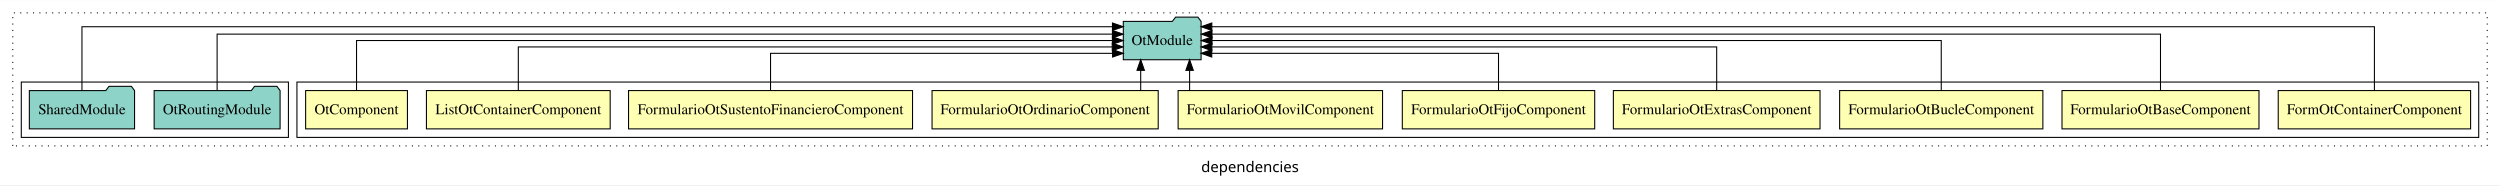
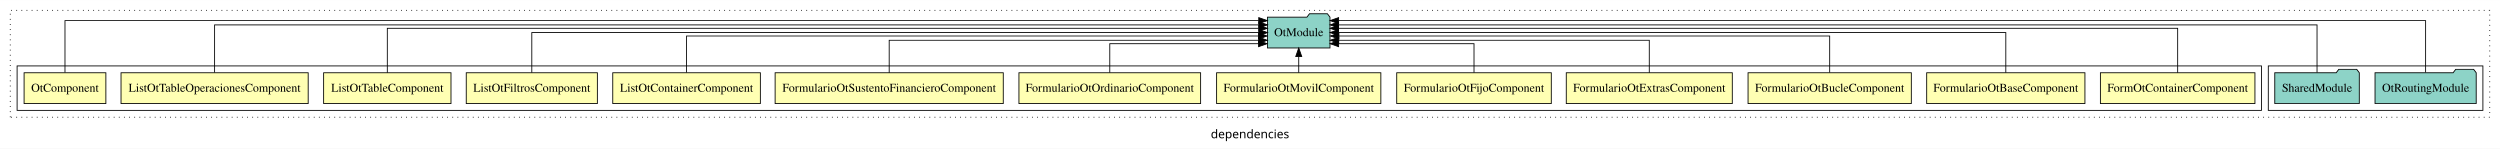
- <svg xmlns="http://www.w3.org/2000/svg" width="2349pt" height="174pt" viewBox="0.00 0.00 2349.00 173.80">
+ <svg xmlns="http://www.w3.org/2000/svg" width="2924pt" height="174pt" viewBox="0.00 0.00 2924.00 173.80">
  <g id="graph0" class="graph" transform="scale(1 1) rotate(0) translate(4 169.8)">
-     <polygon fill="white" stroke="transparent" points="-4,4 -4,-169.8 2345,-169.8 2345,4 -4,4" />
-     <text text-anchor="middle" x="1170.5" y="-8.2" font-family="sans-serif" font-size="14.00">dependencies</text>
+     <polygon fill="white" stroke="transparent" points="-4,4 -4,-169.8 2920,-169.8 2920,4 -4,4" />
+     <text text-anchor="middle" x="1458" y="-8.2" font-family="sans-serif" font-size="14.00">dependencies</text>
    <g id="clust1" class="cluster">
-       <polygon fill="none" stroke="black" stroke-dasharray="1,5" points="8,-32.8 8,-157.8 2333,-157.8 2333,-32.8 8,-32.8" />
+       <polygon fill="none" stroke="black" stroke-dasharray="1,5" points="8,-32.8 8,-157.8 2908,-157.8 2908,-32.8 8,-32.8" />
+     </g>
+     <g id="clust16" class="cluster">
+       <polygon fill="none" stroke="black" points="2649,-40.8 2649,-92.8 2900,-92.8 2900,-40.8 2649,-40.8" />
    </g>
    <g id="clust2" class="cluster">
-       <polygon fill="none" stroke="black" points="275,-40.8 275,-92.8 2325,-92.8 2325,-40.8 275,-40.8" />
-     </g>
-     <g id="clust13" class="cluster">
-       <polygon fill="none" stroke="black" points="16,-40.8 16,-92.8 267,-92.8 267,-40.8 16,-40.8" />
+       <polygon fill="none" stroke="black" points="16,-40.8 16,-92.8 2641,-92.8 2641,-40.8 16,-40.8" />
    </g>
    <g id="node1" class="node">
-       <polygon fill="#ffffb3" stroke="black" points="2317.38,-84.8 2136.62,-84.8 2136.62,-48.8 2317.38,-48.8 2317.38,-84.8" />
-       <text text-anchor="middle" x="2227" y="-62.6" font-family="Times,serif" font-size="14.00">FormOtContainerComponent</text>
+       <polygon fill="#ffffb3" stroke="black" points="2633.38,-84.8 2452.62,-84.8 2452.62,-48.8 2633.38,-48.8 2633.38,-84.8" />
+       <text text-anchor="middle" x="2543" y="-62.6" font-family="Times,serif" font-size="14.00">FormOtContainerComponent</text>
+     </g>
+     <g id="node14" class="node">
+       <polygon fill="#8dd3c7" stroke="black" points="1551.55,-149.8 1548.55,-153.8 1527.55,-153.8 1524.55,-149.8 1478.45,-149.8 1478.45,-113.8 1551.55,-113.8 1551.55,-149.8" />
+       <text text-anchor="middle" x="1515" y="-127.6" font-family="Times,serif" font-size="14.00">OtModule</text>
+     </g>
+     <g id="edge1" class="edge">
+       <path fill="none" stroke="black" d="M2543,-84.83C2543,-105.57 2543,-136.8 2543,-136.8 2543,-136.8 1561.59,-136.8 1561.59,-136.8" />
+       <polygon fill="black" stroke="black" points="1561.59,-133.3 1551.59,-136.8 1561.59,-140.3 1561.59,-133.3" />
+     </g>
+     <g id="node2" class="node">
+       <polygon fill="#ffffb3" stroke="black" points="2434.54,-84.8 2249.46,-84.8 2249.46,-48.8 2434.54,-48.8 2434.54,-84.8" />
+       <text text-anchor="middle" x="2342" y="-62.6" font-family="Times,serif" font-size="14.00">FormularioOtBaseComponent</text>
+     </g>
+     <g id="edge2" class="edge">
+       <path fill="none" stroke="black" d="M2342,-84.91C2342,-104.14 2342,-131.8 2342,-131.8 2342,-131.8 1561.6,-131.8 1561.6,-131.8" />
+       <polygon fill="black" stroke="black" points="1561.6,-128.3 1551.6,-131.8 1561.6,-135.3 1561.6,-128.3" />
+     </g>
+     <g id="node3" class="node">
+       <polygon fill="#ffffb3" stroke="black" points="2231.48,-84.8 2040.52,-84.8 2040.52,-48.8 2231.48,-48.8 2231.48,-84.8" />
+       <text text-anchor="middle" x="2136" y="-62.6" font-family="Times,serif" font-size="14.00">FormularioOtBucleComponent</text>
+     </g>
+     <g id="edge3" class="edge">
+       <path fill="none" stroke="black" d="M2136,-85.1C2136,-103.07 2136,-127.8 2136,-127.8 2136,-127.8 1561.99,-127.8 1561.99,-127.8" />
+       <polygon fill="black" stroke="black" points="1561.99,-124.3 1551.99,-127.8 1561.99,-131.3 1561.99,-124.3" />
+     </g>
+     <g id="node4" class="node">
+       <polygon fill="#ffffb3" stroke="black" points="2022.09,-84.8 1827.91,-84.8 1827.91,-48.8 2022.09,-48.8 2022.09,-84.8" />
+       <text text-anchor="middle" x="1925" y="-62.6" font-family="Times,serif" font-size="14.00">FormularioOtExtrasComponent</text>
+     </g>
+     <g id="edge4" class="edge">
+       <path fill="none" stroke="black" d="M1925,-84.83C1925,-101.2 1925,-122.8 1925,-122.8 1925,-122.8 1561.75,-122.8 1561.75,-122.8" />
+       <polygon fill="black" stroke="black" points="1561.75,-119.3 1551.75,-122.8 1561.75,-126.3 1561.75,-119.3" />
+     </g>
+     <g id="node5" class="node">
+       <polygon fill="#ffffb3" stroke="black" points="1810.39,-84.8 1629.61,-84.8 1629.61,-48.8 1810.39,-48.8 1810.39,-84.8" />
+       <text text-anchor="middle" x="1720" y="-62.6" font-family="Times,serif" font-size="14.00">FormularioOtFijoComponent</text>
+     </g>
+     <g id="edge5" class="edge">
+       <path fill="none" stroke="black" d="M1720,-84.99C1720,-99.98 1720,-118.8 1720,-118.8 1720,-118.8 1561.65,-118.8 1561.65,-118.8" />
+       <polygon fill="black" stroke="black" points="1561.65,-115.3 1551.65,-118.8 1561.65,-122.3 1561.65,-115.3" />
+     </g>
+     <g id="node6" class="node">
+       <polygon fill="#ffffb3" stroke="black" points="1611.05,-84.8 1418.95,-84.8 1418.95,-48.8 1611.05,-48.8 1611.05,-84.8" />
+       <text text-anchor="middle" x="1515" y="-62.6" font-family="Times,serif" font-size="14.00">FormularioOtMovilComponent</text>
+     </g>
+     <g id="edge6" class="edge">
+       <path fill="none" stroke="black" d="M1515,-84.91C1515,-84.91 1515,-103.79 1515,-103.79" />
+       <polygon fill="black" stroke="black" points="1511.5,-103.79 1515,-113.79 1518.5,-103.79 1511.5,-103.79" />
+     </g>
+     <g id="node7" class="node">
+       <polygon fill="#ffffb3" stroke="black" points="1400.25,-84.8 1187.75,-84.8 1187.75,-48.8 1400.25,-48.8 1400.25,-84.8" />
+       <text text-anchor="middle" x="1294" y="-62.6" font-family="Times,serif" font-size="14.00">FormularioOtOrdinarioComponent</text>
+     </g>
+     <g id="edge7" class="edge">
+       <path fill="none" stroke="black" d="M1294,-84.99C1294,-99.98 1294,-118.8 1294,-118.8 1294,-118.8 1468.01,-118.8 1468.01,-118.8" />
+       <polygon fill="black" stroke="black" points="1468.01,-122.3 1478.01,-118.8 1468.01,-115.3 1468.01,-122.3" />
+     </g>
+     <g id="node8" class="node">
+       <polygon fill="#ffffb3" stroke="black" points="1169.42,-84.8 902.58,-84.8 902.58,-48.8 1169.42,-48.8 1169.42,-84.8" />
+       <text text-anchor="middle" x="1036" y="-62.6" font-family="Times,serif" font-size="14.00">FormularioOtSustentoFinancieroComponent</text>
+     </g>
+     <g id="edge8" class="edge">
+       <path fill="none" stroke="black" d="M1036,-84.83C1036,-101.2 1036,-122.8 1036,-122.8 1036,-122.8 1468.21,-122.8 1468.21,-122.8" />
+       <polygon fill="black" stroke="black" points="1468.21,-126.3 1478.21,-122.8 1468.21,-119.3 1468.21,-126.3" />
+     </g>
+     <g id="node9" class="node">
+       <polygon fill="#ffffb3" stroke="black" points="885.32,-84.8 712.68,-84.8 712.68,-48.8 885.32,-48.8 885.32,-84.8" />
+       <text text-anchor="middle" x="799" y="-62.6" font-family="Times,serif" font-size="14.00">ListOtContainerComponent</text>
+     </g>
+     <g id="edge9" class="edge">
+       <path fill="none" stroke="black" d="M799,-85.1C799,-103.07 799,-127.8 799,-127.8 799,-127.8 1468.01,-127.8 1468.01,-127.8" />
+       <polygon fill="black" stroke="black" points="1468.01,-131.3 1478.01,-127.8 1468.01,-124.3 1468.01,-131.3" />
+     </g>
+     <g id="node10" class="node">
+       <polygon fill="#ffffb3" stroke="black" points="694.68,-84.8 541.32,-84.8 541.32,-48.8 694.68,-48.8 694.68,-84.8" />
+       <text text-anchor="middle" x="618" y="-62.6" font-family="Times,serif" font-size="14.00">ListOtFiltrosComponent</text>
+     </g>
+     <g id="edge10" class="edge">
+       <path fill="none" stroke="black" d="M618,-84.91C618,-104.14 618,-131.8 618,-131.8 618,-131.8 1468.45,-131.8 1468.45,-131.8" />
+       <polygon fill="black" stroke="black" points="1468.45,-135.3 1478.45,-131.8 1468.45,-128.3 1468.45,-135.3" />
    </g>
    <g id="node11" class="node">
-       <polygon fill="#8dd3c7" stroke="black" points="1124.55,-149.8 1121.55,-153.8 1100.55,-153.8 1097.55,-149.8 1051.45,-149.8 1051.45,-113.8 1124.55,-113.8 1124.55,-149.8" />
-       <text text-anchor="middle" x="1088" y="-127.6" font-family="Times,serif" font-size="14.00">OtModule</text>
+       <polygon fill="#ffffb3" stroke="black" points="523.48,-84.8 374.52,-84.8 374.52,-48.8 523.48,-48.8 523.48,-84.8" />
+       <text text-anchor="middle" x="449" y="-62.6" font-family="Times,serif" font-size="14.00">ListOtTableComponent</text>
    </g>
-     <g id="edge1" class="edge">
-       <path fill="none" stroke="black" d="M2227,-84.89C2227,-107.93 2227,-144.8 2227,-144.8 2227,-144.8 1134.61,-144.8 1134.61,-144.8" />
-       <polygon fill="black" stroke="black" points="1134.61,-141.3 1124.61,-144.8 1134.61,-148.3 1134.61,-141.3" />
-     </g>
-     <g id="node2" class="node">
-       <polygon fill="#ffffb3" stroke="black" points="2118.54,-84.8 1933.46,-84.8 1933.46,-48.8 2118.54,-48.8 2118.54,-84.8" />
-       <text text-anchor="middle" x="2026" y="-62.6" font-family="Times,serif" font-size="14.00">FormularioOtBaseComponent</text>
-     </g>
-     <g id="edge2" class="edge">
-       <path fill="none" stroke="black" d="M2026,-85.08C2026,-106.12 2026,-137.8 2026,-137.8 2026,-137.8 1134.77,-137.8 1134.77,-137.8" />
-       <polygon fill="black" stroke="black" points="1134.77,-134.3 1124.77,-137.8 1134.77,-141.3 1134.77,-134.3" />
-     </g>
-     <g id="node3" class="node">
-       <polygon fill="#ffffb3" stroke="black" points="1915.48,-84.8 1724.52,-84.8 1724.52,-48.8 1915.48,-48.8 1915.48,-84.8" />
-       <text text-anchor="middle" x="1820" y="-62.6" font-family="Times,serif" font-size="14.00">FormularioOtBucleComponent</text>
-     </g>
-     <g id="edge3" class="edge">
-       <path fill="none" stroke="black" d="M1820,-84.91C1820,-104.14 1820,-131.8 1820,-131.8 1820,-131.8 1134.8,-131.8 1134.8,-131.8" />
-       <polygon fill="black" stroke="black" points="1134.8,-128.3 1124.8,-131.8 1134.8,-135.3 1134.8,-128.3" />
-     </g>
-     <g id="node4" class="node">
-       <polygon fill="#ffffb3" stroke="black" points="1706.09,-84.8 1511.91,-84.8 1511.91,-48.8 1706.09,-48.8 1706.09,-84.8" />
-       <text text-anchor="middle" x="1609" y="-62.6" font-family="Times,serif" font-size="14.00">FormularioOtExtrasComponent</text>
-     </g>
-     <g id="edge4" class="edge">
-       <path fill="none" stroke="black" d="M1609,-84.82C1609,-102.17 1609,-125.8 1609,-125.8 1609,-125.8 1134.64,-125.8 1134.64,-125.8" />
-       <polygon fill="black" stroke="black" points="1134.64,-122.3 1124.64,-125.8 1134.64,-129.3 1134.64,-122.3" />
-     </g>
-     <g id="node5" class="node">
-       <polygon fill="#ffffb3" stroke="black" points="1494.39,-84.8 1313.61,-84.8 1313.61,-48.8 1494.39,-48.8 1494.39,-84.8" />
-       <text text-anchor="middle" x="1404" y="-62.6" font-family="Times,serif" font-size="14.00">FormularioOtFijoComponent</text>
-     </g>
-     <g id="edge5" class="edge">
-       <path fill="none" stroke="black" d="M1404,-85.04C1404,-100.37 1404,-119.8 1404,-119.8 1404,-119.8 1134.56,-119.8 1134.56,-119.8" />
-       <polygon fill="black" stroke="black" points="1134.56,-116.3 1124.56,-119.8 1134.56,-123.3 1134.56,-116.3" />
-     </g>
-     <g id="node6" class="node">
-       <polygon fill="#ffffb3" stroke="black" points="1295.05,-84.8 1102.95,-84.8 1102.95,-48.8 1295.05,-48.8 1295.05,-84.8" />
-       <text text-anchor="middle" x="1199" y="-62.6" font-family="Times,serif" font-size="14.00">FormularioOtMovilComponent</text>
-     </g>
-     <g id="edge6" class="edge">
-       <path fill="none" stroke="black" d="M1113.75,-84.91C1113.75,-84.91 1113.75,-103.79 1113.75,-103.79" />
-       <polygon fill="black" stroke="black" points="1110.25,-103.79 1113.75,-113.79 1117.25,-103.79 1110.25,-103.79" />
-     </g>
-     <g id="node7" class="node">
-       <polygon fill="#ffffb3" stroke="black" points="1084.25,-84.8 871.75,-84.8 871.75,-48.8 1084.25,-48.8 1084.25,-84.8" />
-       <text text-anchor="middle" x="978" y="-62.6" font-family="Times,serif" font-size="14.00">FormularioOtOrdinarioComponent</text>
-     </g>
-     <g id="edge7" class="edge">
-       <path fill="none" stroke="black" d="M1067.8,-84.91C1067.8,-84.91 1067.8,-103.79 1067.8,-103.79" />
-       <polygon fill="black" stroke="black" points="1064.3,-103.79 1067.8,-113.79 1071.3,-103.79 1064.3,-103.79" />
-     </g>
-     <g id="node8" class="node">
-       <polygon fill="#ffffb3" stroke="black" points="853.42,-84.8 586.58,-84.8 586.58,-48.8 853.42,-48.8 853.42,-84.8" />
-       <text text-anchor="middle" x="720" y="-62.6" font-family="Times,serif" font-size="14.00">FormularioOtSustentoFinancieroComponent</text>
-     </g>
-     <g id="edge8" class="edge">
-       <path fill="none" stroke="black" d="M720,-85.04C720,-100.37 720,-119.8 720,-119.8 720,-119.8 1041.37,-119.8 1041.37,-119.8" />
-       <polygon fill="black" stroke="black" points="1041.37,-123.3 1051.37,-119.8 1041.37,-116.3 1041.37,-123.3" />
-     </g>
-     <g id="node9" class="node">
-       <polygon fill="#ffffb3" stroke="black" points="569.32,-84.8 396.68,-84.8 396.68,-48.8 569.32,-48.8 569.32,-84.8" />
-       <text text-anchor="middle" x="483" y="-62.6" font-family="Times,serif" font-size="14.00">ListOtContainerComponent</text>
-     </g>
-     <g id="edge9" class="edge">
-       <path fill="none" stroke="black" d="M483,-84.82C483,-102.17 483,-125.8 483,-125.8 483,-125.8 1041.07,-125.8 1041.07,-125.8" />
-       <polygon fill="black" stroke="black" points="1041.07,-129.3 1051.07,-125.8 1041.07,-122.3 1041.07,-129.3" />
-     </g>
-     <g id="node10" class="node">
-       <polygon fill="#ffffb3" stroke="black" points="378.83,-84.8 283.17,-84.8 283.17,-48.8 378.83,-48.8 378.83,-84.8" />
-       <text text-anchor="middle" x="331" y="-62.6" font-family="Times,serif" font-size="14.00">OtComponent</text>
-     </g>
-     <g id="edge10" class="edge">
-       <path fill="none" stroke="black" d="M331,-84.91C331,-104.14 331,-131.8 331,-131.8 331,-131.8 1041.23,-131.8 1041.23,-131.8" />
-       <polygon fill="black" stroke="black" points="1041.23,-135.3 1051.23,-131.8 1041.23,-128.3 1041.23,-135.3" />
+     <g id="edge11" class="edge">
+       <path fill="none" stroke="black" d="M449,-84.83C449,-105.57 449,-136.8 449,-136.8 449,-136.8 1468.31,-136.8 1468.31,-136.8" />
+       <polygon fill="black" stroke="black" points="1468.31,-140.3 1478.31,-136.8 1468.31,-133.3 1468.31,-140.3" />
    </g>
    <g id="node12" class="node">
-       <polygon fill="#8dd3c7" stroke="black" points="259.17,-84.8 256.17,-88.8 235.17,-88.8 232.17,-84.8 140.83,-84.8 140.83,-48.8 259.17,-48.8 259.17,-84.8" />
-       <text text-anchor="middle" x="200" y="-62.6" font-family="Times,serif" font-size="14.00">OtRoutingModule</text>
+       <polygon fill="#ffffb3" stroke="black" points="356.45,-84.8 137.55,-84.8 137.55,-48.8 356.45,-48.8 356.45,-84.8" />
+       <text text-anchor="middle" x="247" y="-62.6" font-family="Times,serif" font-size="14.00">ListOtTableOperacionesComponent</text>
    </g>
-     <g id="edge11" class="edge">
-       <path fill="none" stroke="black" d="M200,-85.08C200,-106.12 200,-137.8 200,-137.8 200,-137.8 1041.25,-137.8 1041.25,-137.8" />
-       <polygon fill="black" stroke="black" points="1041.25,-141.3 1051.25,-137.8 1041.25,-134.3 1041.25,-141.3" />
+     <g id="edge12" class="edge">
+       <path fill="none" stroke="black" d="M247,-85.09C247,-107.01 247,-140.8 247,-140.8 247,-140.8 1468.42,-140.8 1468.42,-140.8" />
+       <polygon fill="black" stroke="black" points="1468.42,-144.3 1478.42,-140.8 1468.42,-137.3 1468.42,-144.3" />
    </g>
    <g id="node13" class="node">
-       <polygon fill="#8dd3c7" stroke="black" points="122.43,-84.8 119.43,-88.8 98.43,-88.8 95.43,-84.8 23.57,-84.8 23.57,-48.8 122.43,-48.8 122.43,-84.8" />
-       <text text-anchor="middle" x="73" y="-62.6" font-family="Times,serif" font-size="14.00">SharedModule</text>
+       <polygon fill="#ffffb3" stroke="black" points="119.83,-84.8 24.17,-84.8 24.17,-48.8 119.83,-48.8 119.83,-84.8" />
+       <text text-anchor="middle" x="72" y="-62.6" font-family="Times,serif" font-size="14.00">OtComponent</text>
    </g>
-     <g id="edge12" class="edge">
-       <path fill="none" stroke="black" d="M73,-84.89C73,-107.93 73,-144.8 73,-144.8 73,-144.8 1041.28,-144.8 1041.28,-144.8" />
-       <polygon fill="black" stroke="black" points="1041.28,-148.3 1051.28,-144.8 1041.28,-141.3 1041.28,-148.3" />
+     <g id="edge13" class="edge">
+       <path fill="none" stroke="black" d="M72,-85.12C72,-108.46 72,-145.8 72,-145.8 72,-145.8 1468.25,-145.8 1468.25,-145.8" />
+       <polygon fill="black" stroke="black" points="1468.25,-149.3 1478.25,-145.8 1468.25,-142.3 1468.25,-149.3" />
+     </g>
+     <g id="node15" class="node">
+       <polygon fill="#8dd3c7" stroke="black" points="2892.17,-84.8 2889.17,-88.8 2868.17,-88.8 2865.17,-84.8 2773.83,-84.8 2773.83,-48.8 2892.17,-48.8 2892.17,-84.8" />
+       <text text-anchor="middle" x="2833" y="-62.6" font-family="Times,serif" font-size="14.00">OtRoutingModule</text>
+     </g>
+     <g id="edge14" class="edge">
+       <path fill="none" stroke="black" d="M2833,-85.12C2833,-108.46 2833,-145.8 2833,-145.8 2833,-145.8 1561.63,-145.8 1561.63,-145.8" />
+       <polygon fill="black" stroke="black" points="1561.63,-142.3 1551.63,-145.8 1561.63,-149.3 1561.63,-142.3" />
+     </g>
+     <g id="node16" class="node">
+       <polygon fill="#8dd3c7" stroke="black" points="2755.43,-84.8 2752.43,-88.8 2731.43,-88.8 2728.43,-84.8 2656.57,-84.8 2656.57,-48.8 2755.43,-48.8 2755.43,-84.8" />
+       <text text-anchor="middle" x="2706" y="-62.6" font-family="Times,serif" font-size="14.00">SharedModule</text>
+     </g>
+     <g id="edge15" class="edge">
+       <path fill="none" stroke="black" d="M2706,-85.09C2706,-107.01 2706,-140.8 2706,-140.8 2706,-140.8 1561.62,-140.8 1561.62,-140.8" />
+       <polygon fill="black" stroke="black" points="1561.62,-137.3 1551.62,-140.8 1561.62,-144.3 1561.62,-137.3" />
    </g>
  </g>
</svg>
